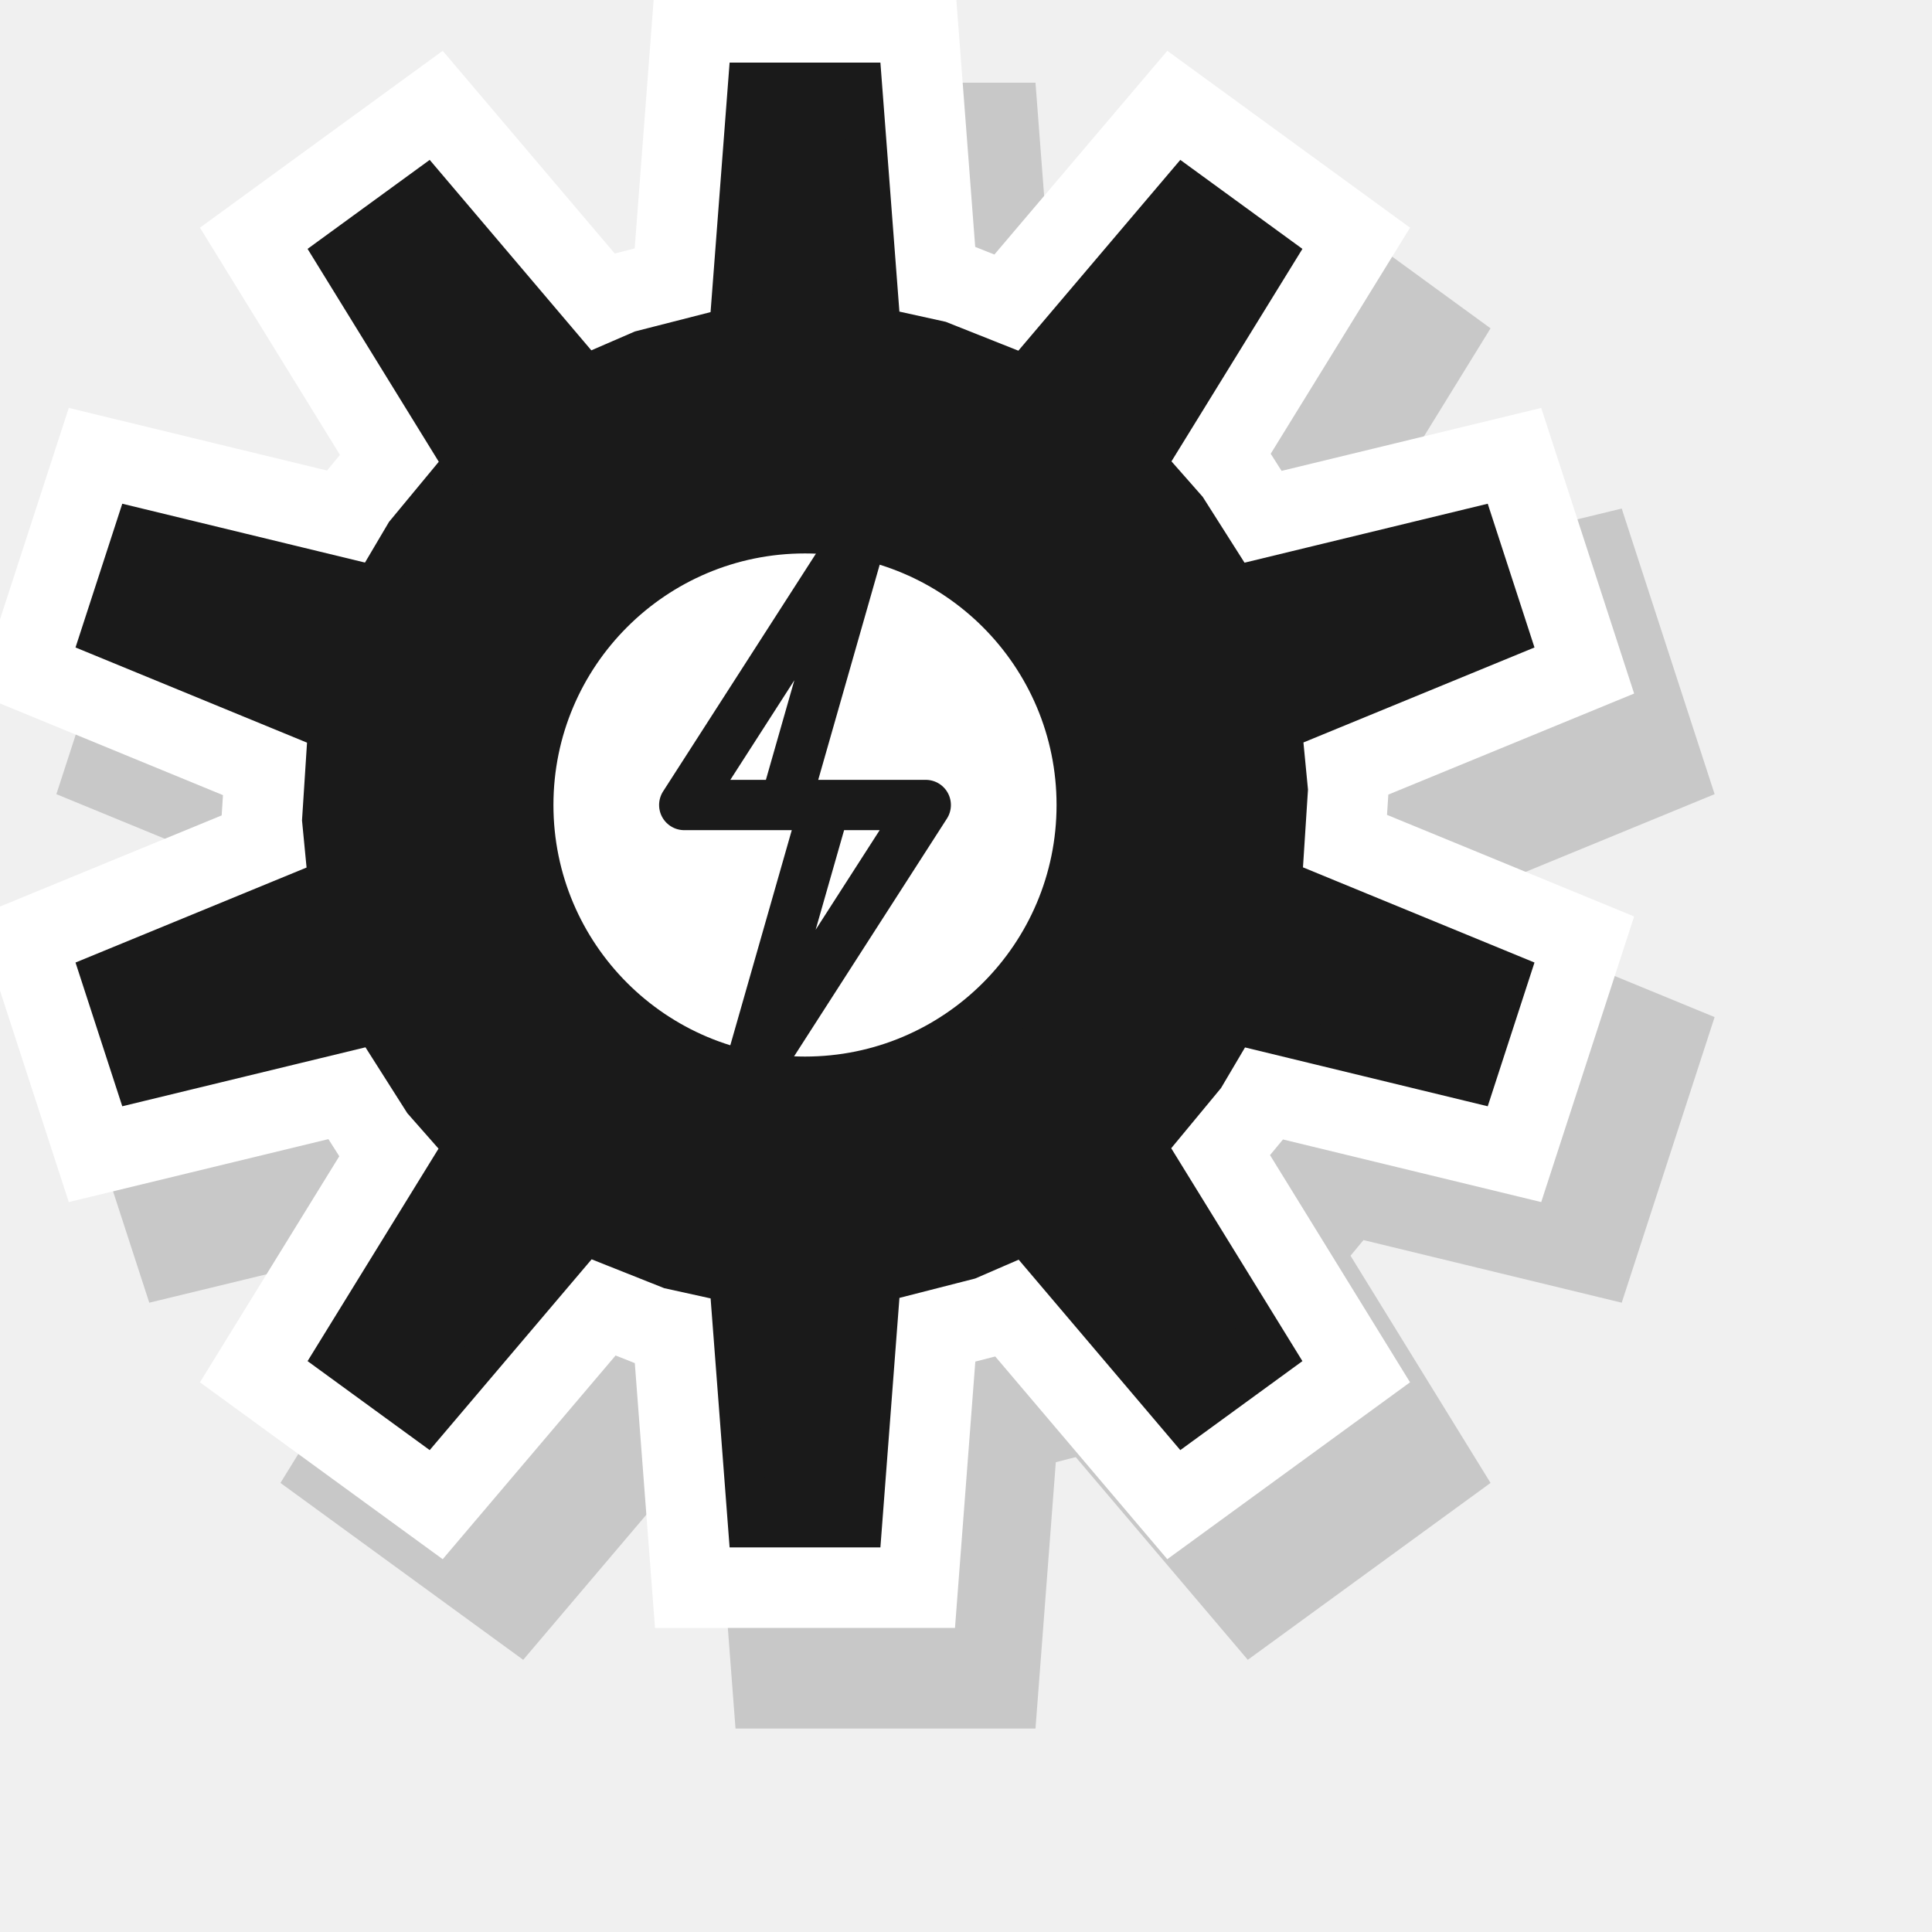
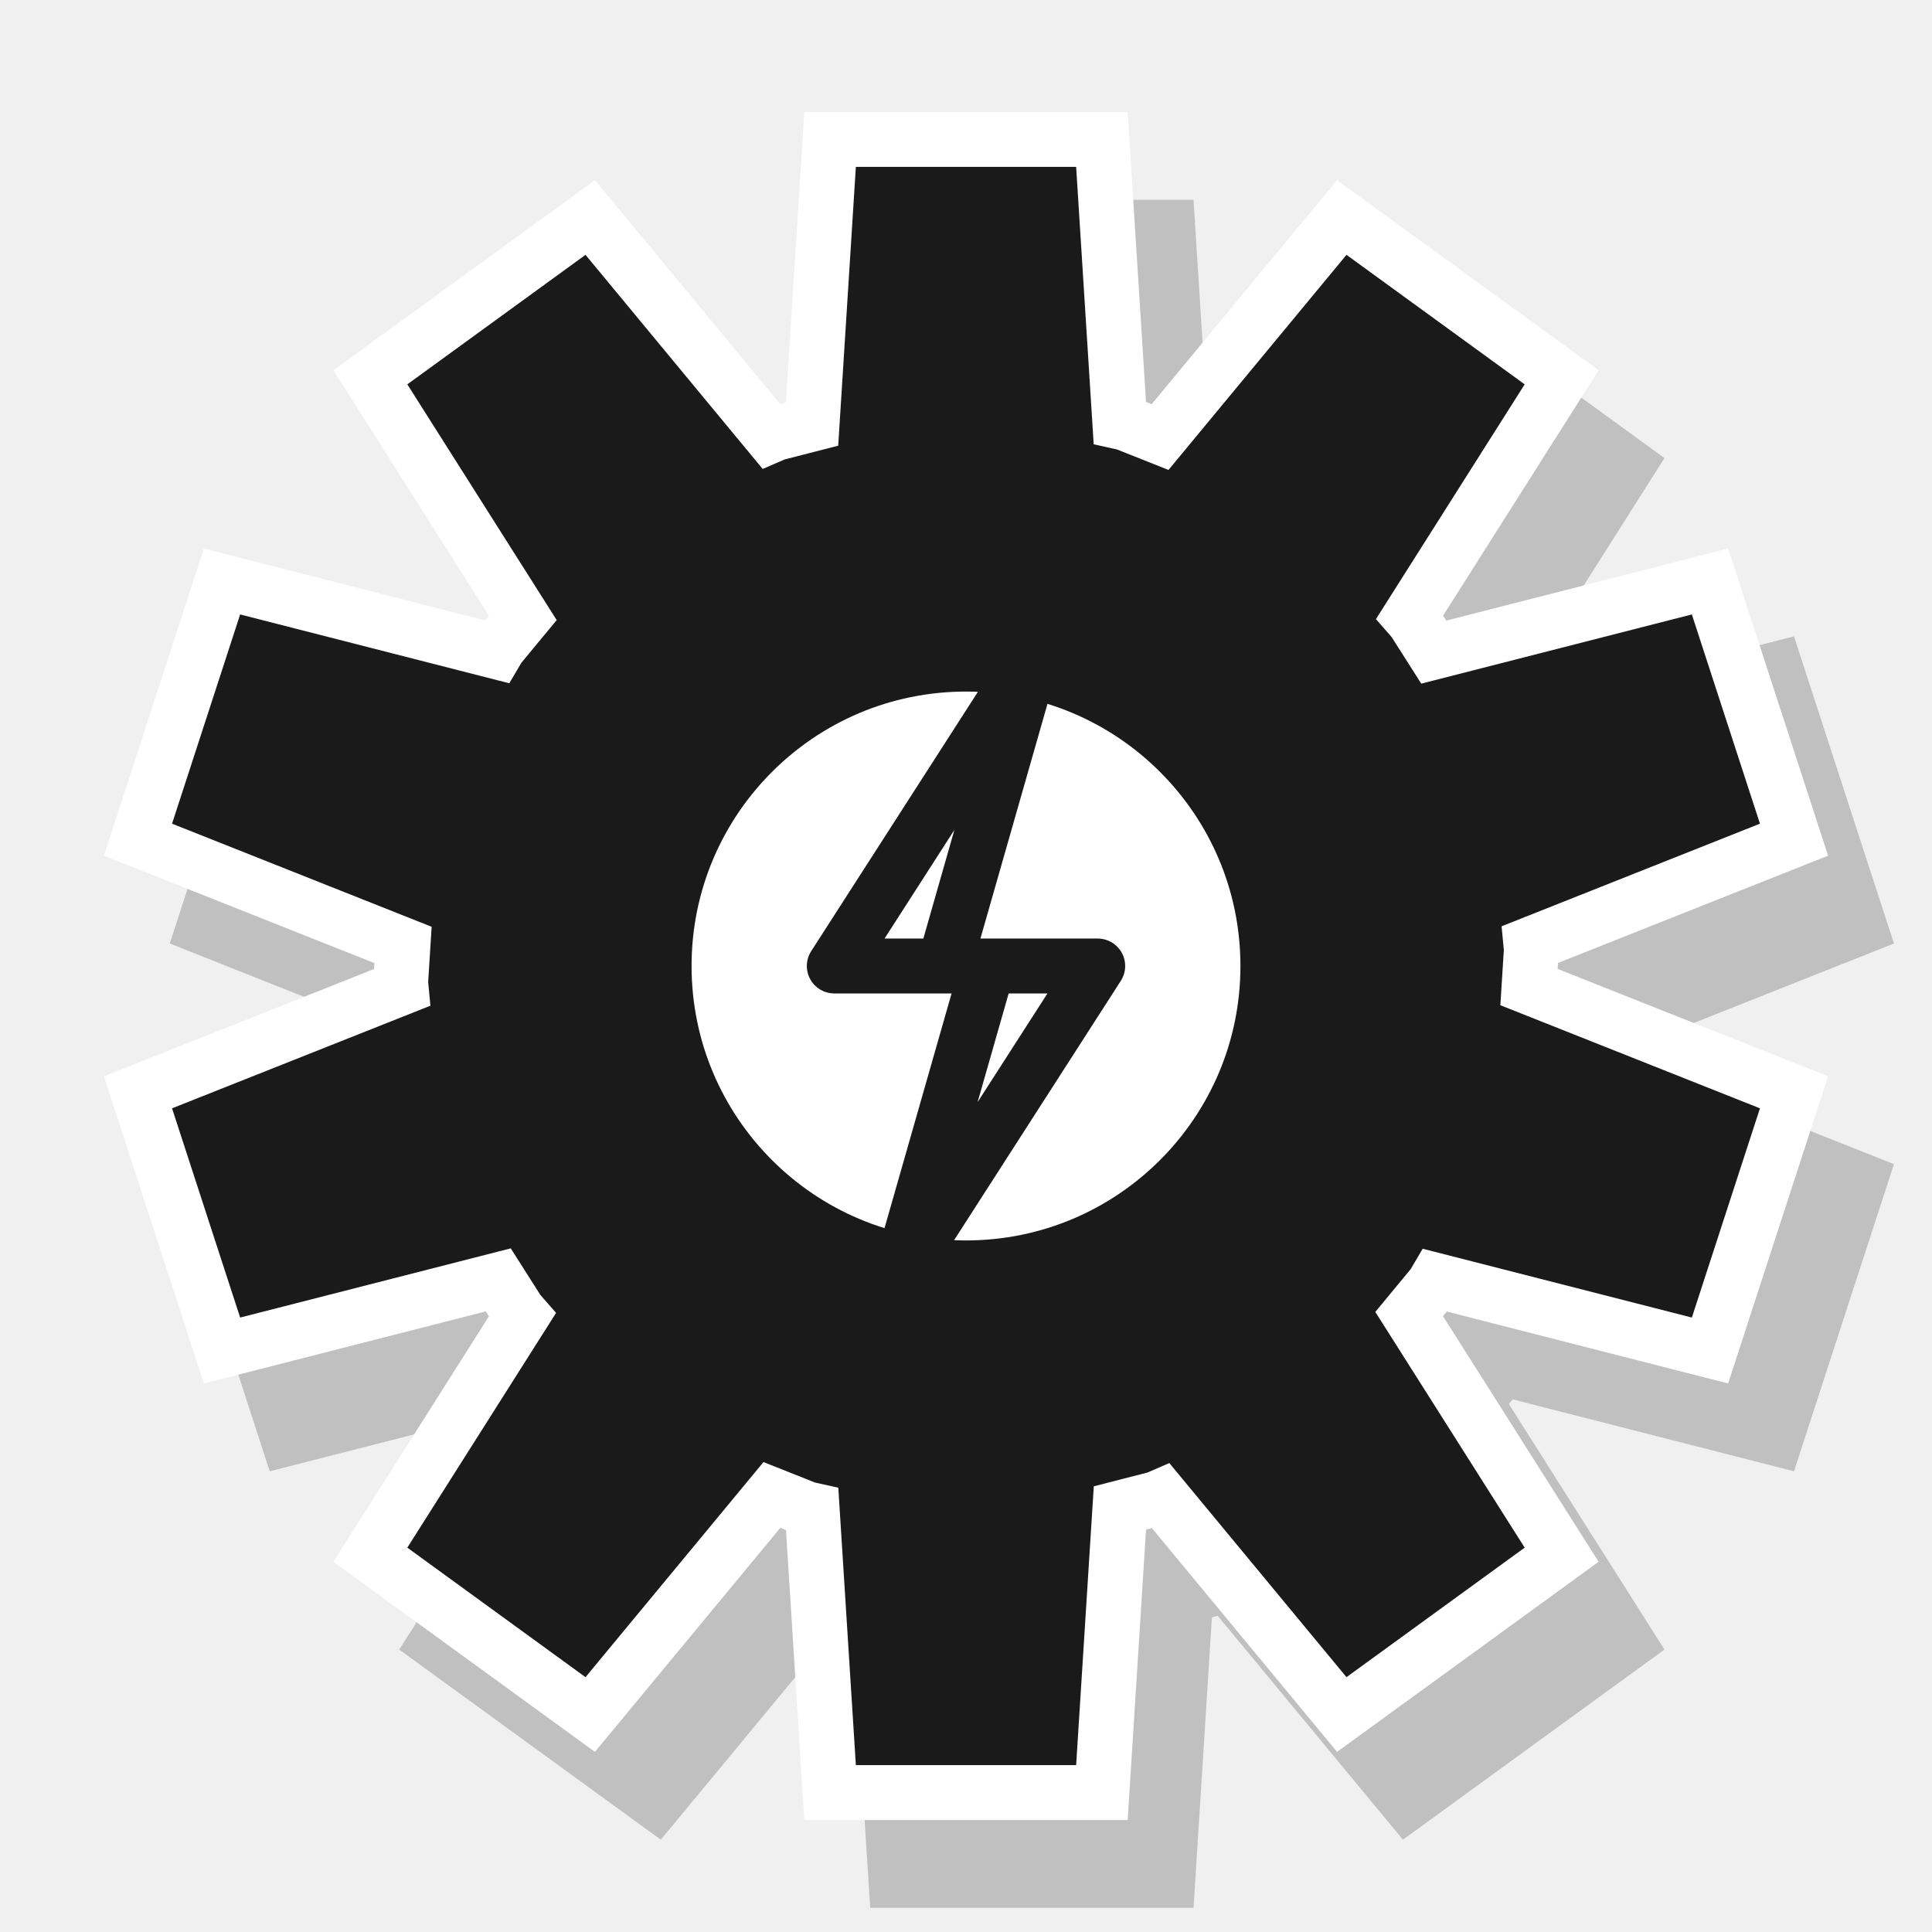
- <svg xmlns="http://www.w3.org/2000/svg" width="80" height="80" viewBox="0 0 96 96" fill="none">
-   <path d="M 31.87 17.42 L 36.25 16.30 L 37.18 4.11 L 42.82 4.11 L 43.75 16.30 L 46.70 16.95 L 50.90 18.62 L 58.81 9.30 L 63.38 12.63 L 56.97 23.03 L 58.96 25.29 L 61.38 29.10 L 73.26 26.22 L 75.01 31.60 L 63.70 36.25 L 63.99 39.25 L 63.70 43.75 L 75.01 48.40 L 73.26 53.78 L 61.38 50.90 L 59.85 53.49 L 56.97 56.97 L 63.38 67.37 L 58.81 70.70 L 50.90 61.38 L 48.13 62.58 L 43.75 63.70 L 42.82 75.89 L 37.18 75.89 L 36.25 63.70 L 33.30 63.05 L 29.10 61.38 L 21.19 70.70 L 16.62 67.37 L 23.03 56.97 L 21.04 54.71 L 18.62 50.90 L 6.74 53.78 L 4.99 48.40 L 16.30 43.75 L 16.01 40.75 L 16.30 36.25 L 4.99 31.60 L 6.74 26.22 L 18.62 29.10 L 20.15 26.51 L 23.03 23.03 L 16.62 12.63 L 21.19 9.30 L 29.10 18.62 Z" fill="#c8c8c8" stroke="#c8c8c8" stroke-width="10" stroke-linejoin="miter" stroke-miterlimit="20" transform="translate(4,5)" />
-   <path d="M 31.87 17.42 L 36.25 16.30 L 37.18 4.11 L 42.82 4.11 L 43.75 16.30 L 46.70 16.95 L 50.90 18.62 L 58.81 9.30 L 63.38 12.63 L 56.97 23.03 L 58.96 25.29 L 61.38 29.10 L 73.26 26.22 L 75.01 31.60 L 63.70 36.25 L 63.99 39.25 L 63.70 43.75 L 75.01 48.40 L 73.26 53.78 L 61.38 50.90 L 59.85 53.49 L 56.97 56.97 L 63.38 67.37 L 58.81 70.70 L 50.90 61.38 L 48.13 62.58 L 43.75 63.70 L 42.82 75.89 L 37.18 75.89 L 36.25 63.70 L 33.30 63.05 L 29.10 61.38 L 21.19 70.70 L 16.62 67.37 L 23.03 56.97 L 21.04 54.71 L 18.62 50.90 L 6.74 53.78 L 4.99 48.40 L 16.30 43.75 L 16.01 40.75 L 16.30 36.25 L 4.99 31.60 L 6.74 26.22 L 18.62 29.10 L 20.15 26.51 L 23.03 23.03 L 16.62 12.63 L 21.19 9.30 L 29.10 18.62 Z" fill="#fff" stroke="#fff" stroke-width="10" stroke-linejoin="miter" stroke-miterlimit="20" />
-   <path d="M 31.87 17.42 L 36.25 16.30 L 37.18 4.11 L 42.82 4.11 L 43.75 16.30 L 46.70 16.95 L 50.90 18.62 L 58.81 9.30 L 63.38 12.63 L 56.97 23.03 L 58.96 25.29 L 61.38 29.10 L 73.26 26.22 L 75.01 31.60 L 63.70 36.25 L 63.99 39.25 L 63.70 43.75 L 75.01 48.40 L 73.26 53.78 L 61.38 50.90 L 59.85 53.49 L 56.97 56.97 L 63.38 67.37 L 58.81 70.70 L 50.90 61.38 L 48.13 62.58 L 43.75 63.70 L 42.82 75.89 L 37.18 75.89 L 36.25 63.70 L 33.30 63.05 L 29.10 61.38 L 21.19 70.70 L 16.62 67.37 L 23.03 56.97 L 21.04 54.71 L 18.62 50.90 L 6.74 53.78 L 4.99 48.40 L 16.30 43.75 L 16.01 40.75 L 16.30 36.25 L 4.99 31.60 L 6.74 26.22 L 18.62 29.10 L 20.15 26.51 L 23.03 23.03 L 16.62 12.63 L 21.19 9.30 L 29.10 18.62 Z" fill="#1a1a1a" stroke="#1a1a1a" stroke-width="2" stroke-linejoin="miter" stroke-miterlimit="20" />
-   <circle cx="40" cy="40" r="14" fill="#fff" stroke="#1a1a1a" stroke-width="3" />
-   <path d="M43 26 L34 40 L41 40 L37 54 L46 40 L39 40 Z" fill="#fff" stroke="#1a1a1a" stroke-width="2.5" stroke-linejoin="round" />
+ <svg xmlns="http://www.w3.org/2000/svg" width="72" height="72" viewBox="0 0 88 88" fill="none">
+   <path d="M 36.55 23.30 L 40.56 22.27 L 41.33 10.10 L 46.67 10.10 L 47.44 22.27 L 50.14 22.87 L 53.99 24.40 L 61.76 15.01 L 66.08 18.15 L 59.56 28.44 L 61.38 30.52 L 63.60 34.01 L 75.41 30.99 L 77.06 36.06 L 65.73 40.56 L 65.99 43.31 L 65.73 47.44 L 77.06 51.94 L 75.41 57.01 L 63.60 53.99 L 62.20 56.37 L 59.56 59.56 L 66.08 69.85 L 61.76 72.99 L 53.99 63.60 L 51.45 64.70 L 47.44 65.73 L 46.67 77.90 L 41.33 77.90 L 40.56 65.73 L 37.86 65.13 L 34.01 63.60 L 26.24 72.99 L 21.92 69.85 L 28.44 59.56 L 26.62 57.48 L 24.40 53.99 L 12.59 57.01 L 10.94 51.94 L 22.27 47.44 L 22.01 44.69 L 22.27 40.56 L 10.94 36.06 L 12.59 30.99 L 24.40 34.01 L 25.80 31.63 L 28.44 28.44 L 21.92 18.15 L 26.24 15.01 L 34.01 24.40 Z" fill="#c0c0c0" stroke="#c0c0c0" stroke-width="10" stroke-linejoin="miter" stroke-miterlimit="20" transform="translate(3,4)" />
+   <path d="M 36.55 23.30 L 40.56 22.27 L 41.33 10.10 L 46.67 10.10 L 47.44 22.27 L 50.14 22.87 L 53.99 24.40 L 61.76 15.01 L 66.08 18.15 L 59.56 28.44 L 61.38 30.52 L 63.60 34.01 L 75.41 30.99 L 77.06 36.06 L 65.73 40.56 L 65.99 43.31 L 65.73 47.44 L 77.06 51.94 L 75.41 57.01 L 63.60 53.99 L 62.20 56.37 L 59.56 59.56 L 66.08 69.85 L 61.76 72.99 L 53.99 63.60 L 51.45 64.70 L 47.44 65.73 L 46.67 77.90 L 41.33 77.90 L 40.56 65.73 L 37.86 65.13 L 34.01 63.60 L 26.24 72.99 L 21.92 69.85 L 28.44 59.56 L 26.62 57.48 L 24.40 53.99 L 12.59 57.01 L 10.94 51.94 L 22.27 47.44 L 22.01 44.69 L 22.27 40.56 L 10.94 36.06 L 12.59 30.99 L 24.40 34.01 L 25.80 31.63 L 28.44 28.44 L 21.92 18.15 L 26.24 15.01 L 34.01 24.40 Z" fill="#fff" stroke="#fff" stroke-width="10" stroke-linejoin="miter" stroke-miterlimit="20" />
+   <path d="M 36.55 23.30 L 40.56 22.27 L 41.33 10.10 L 46.67 10.10 L 47.44 22.27 L 50.14 22.87 L 53.99 24.40 L 61.76 15.01 L 66.08 18.15 L 59.56 28.44 L 61.38 30.52 L 63.60 34.01 L 75.41 30.99 L 77.06 36.06 L 65.73 40.56 L 65.99 43.31 L 65.73 47.44 L 77.06 51.94 L 75.41 57.01 L 63.60 53.99 L 62.20 56.37 L 59.56 59.56 L 66.08 69.85 L 61.76 72.99 L 53.99 63.60 L 51.45 64.70 L 47.44 65.73 L 46.67 77.90 L 41.33 77.90 L 40.56 65.73 L 37.86 65.13 L 34.01 63.60 L 26.24 72.99 L 21.92 69.85 L 28.44 59.56 L 26.62 57.48 L 24.40 53.99 L 12.59 57.01 L 10.94 51.94 L 22.27 47.44 L 22.01 44.69 L 22.27 40.56 L 10.94 36.06 L 12.59 30.99 L 24.40 34.01 L 25.80 31.63 L 28.44 28.44 L 21.92 18.15 L 26.24 15.01 L 34.01 24.40 Z" fill="#1a1a1a" stroke="#1a1a1a" stroke-width="5" stroke-linejoin="miter" stroke-miterlimit="20" />
+   <circle cx="44" cy="44" r="15" fill="#fff" stroke="#1a1a1a" stroke-width="5" />
+   <path d="M47 30 L38 44 L45 44 L41 58 L50 44 L43 44 Z" fill="#fff" stroke="#1a1a1a" stroke-width="2.5" stroke-linejoin="round" />
</svg>
